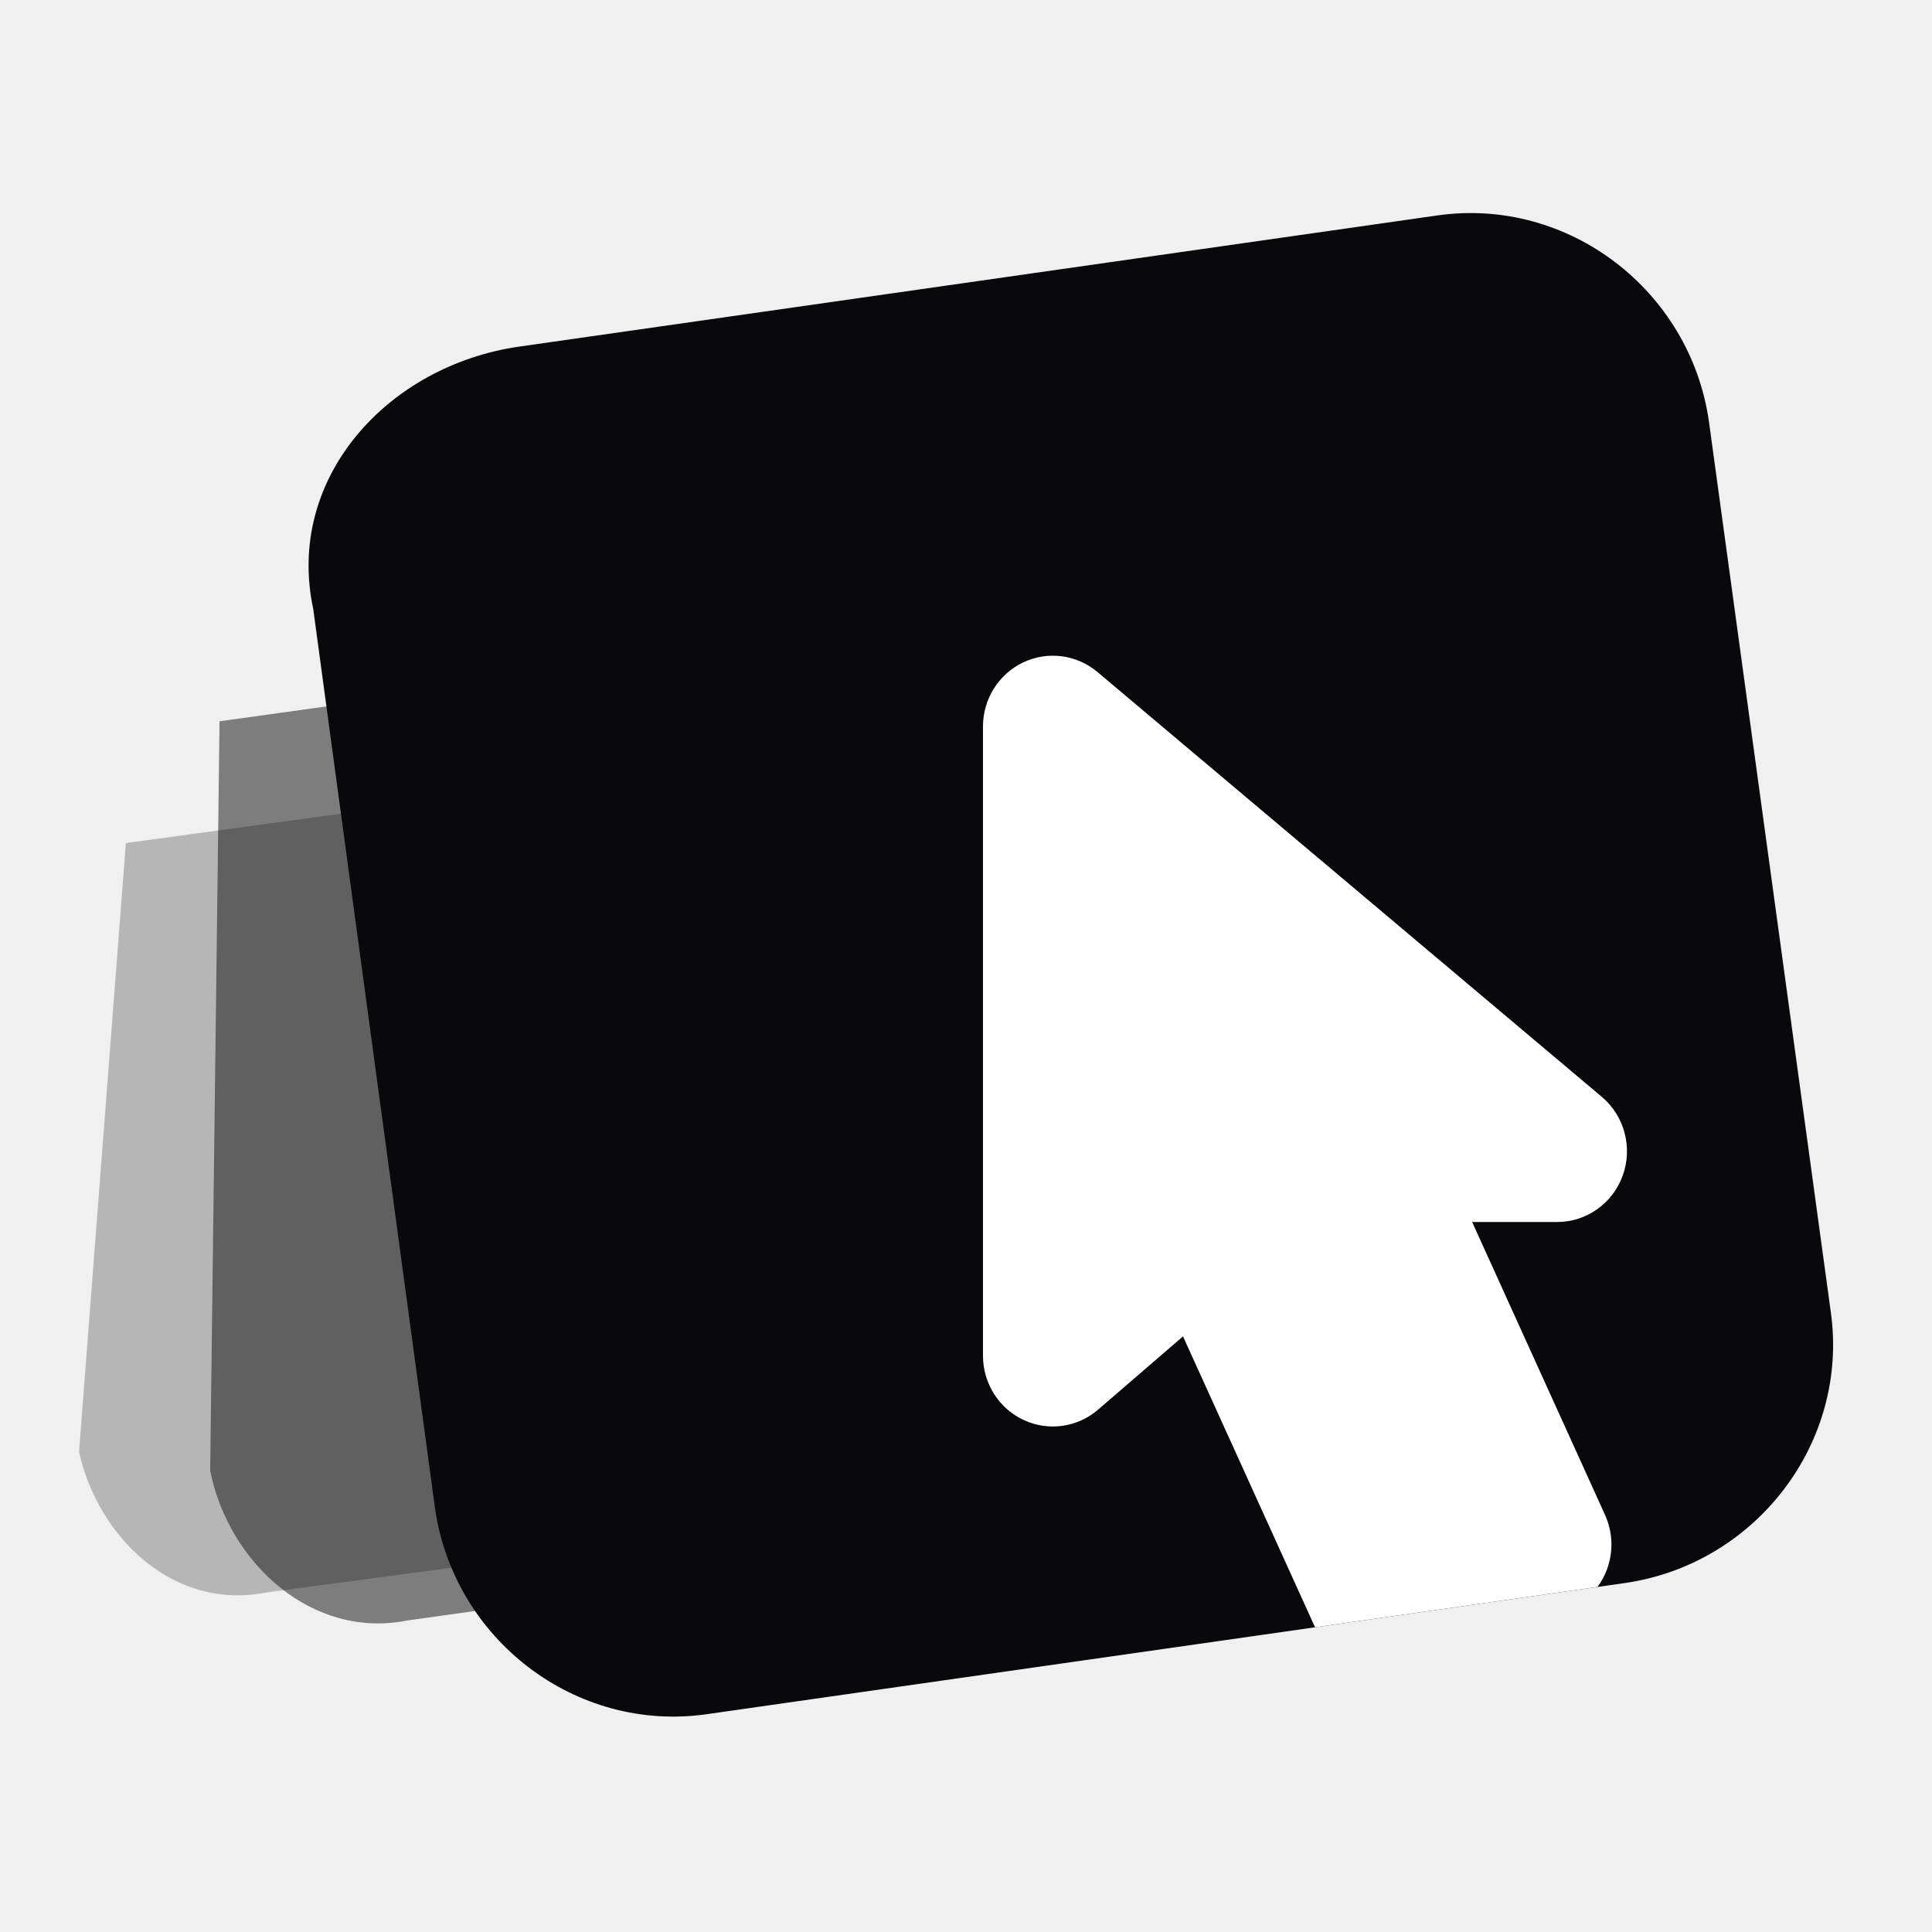
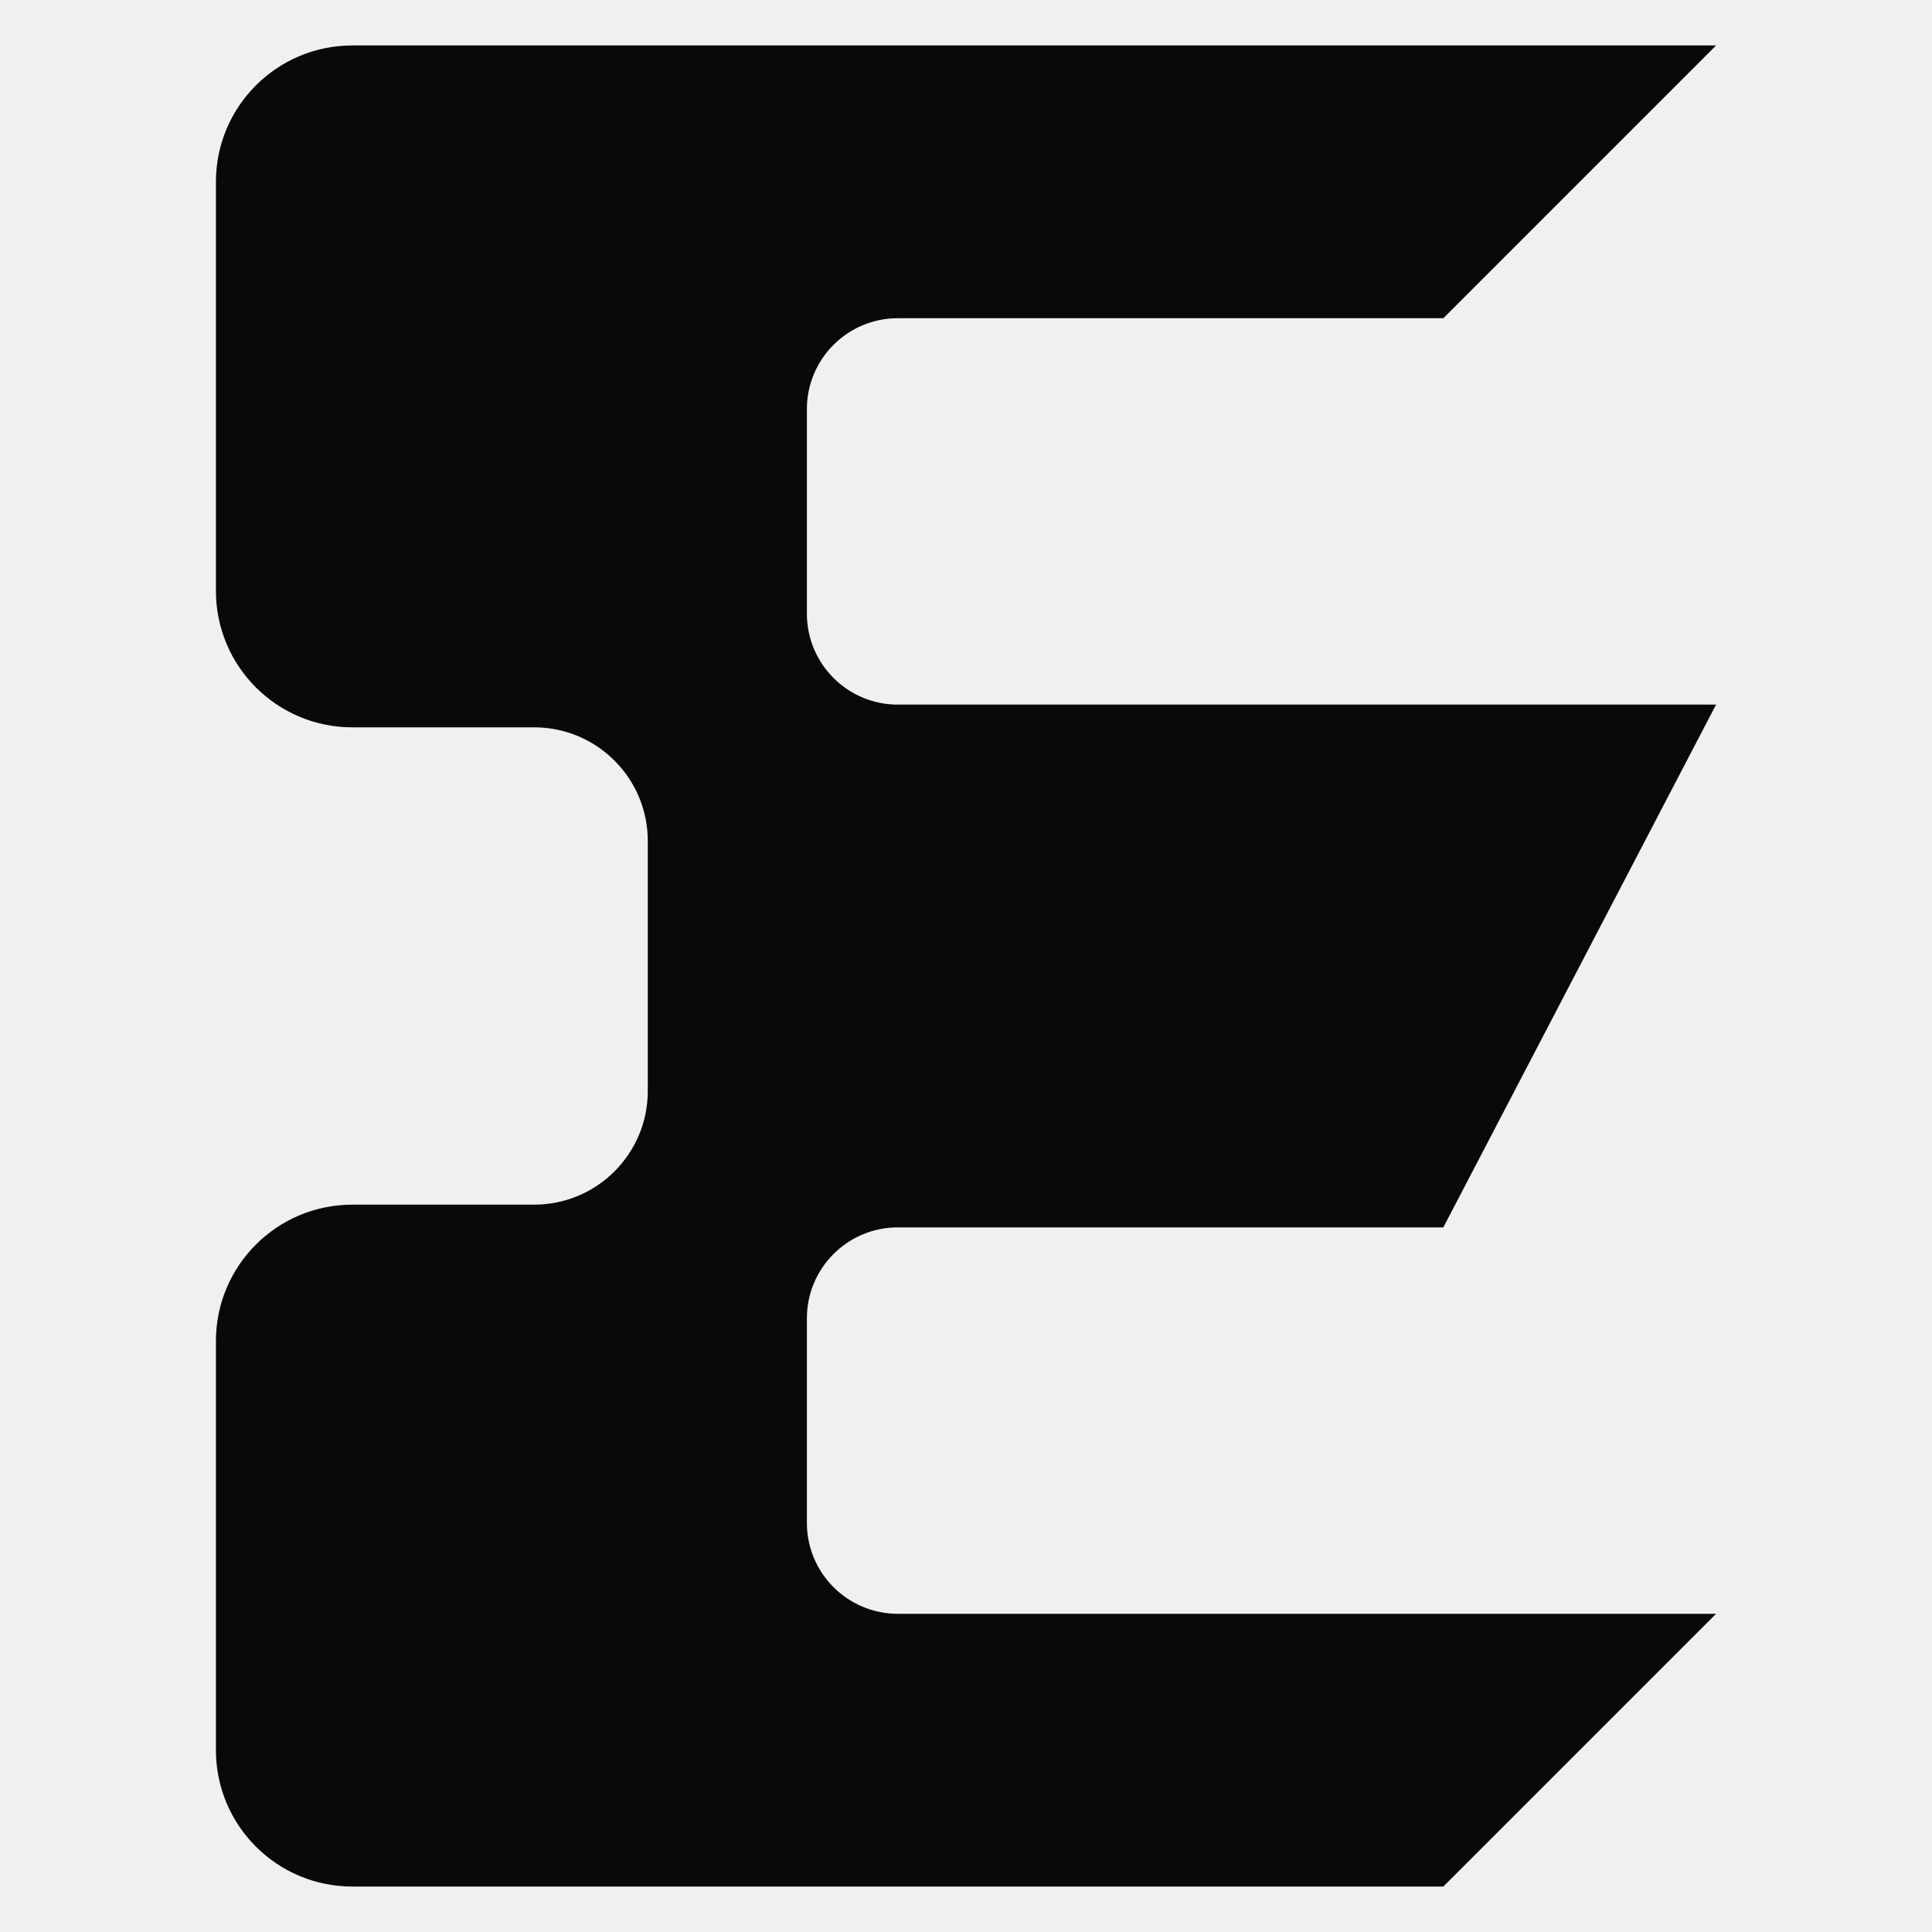
- <svg xmlns="http://www.w3.org/2000/svg" width="512" height="512" viewBox="46 32 440 440" fill="none">
-   <path opacity="0.25" d="M74.667 224L309.333 192C330.667 187.734 352 202.667 354.133 224L366.933 320C369.067 341.334 352 362.667 330.667 364.8L106.667 394.667C85.333 398.934 68.267 381.867 64 362.667L74.667 224Z" fill="#09090B" />
-   <path opacity="0.5" d="M96 196.267L341.333 162.133C362.667 157.867 384 174.933 388.267 196.267L405.333 324.267C409.6 345.6 390.4 366.933 366.933 369.067L138.667 401.067C117.333 405.333 98.133 388.267 93.867 366.933L96 196.267Z" fill="#09090B" />
-   <path d="M117.333 170.667C110.933 140.8 134.4 115.2 164.267 110.933L373.333 81.067C403.2 76.8 430.933 98.133 435.2 128L462.933 330.667C467.2 360.533 445.867 388.267 416 392.533L206.933 422.4C177.067 426.667 149.333 405.333 145.067 375.467L117.333 170.667Z" fill="#09090B" />
-   <path fill-rule="evenodd" clip-rule="evenodd" d="M295.94 185.05C291.197 181.055 284.594 180.208 279.013 182.863C273.435 185.521 269.867 191.205 269.867 197.453V340.759C269.867 347.041 273.476 352.745 279.099 355.384C284.725 358.021 291.355 357.109 296.078 353.04L315.421 336.351L345.493 402.604L409.819 393.414C410.716 392.201 411.448 390.854 411.982 389.408C413.469 385.383 413.305 380.911 411.533 377.006L381.268 310.303H400.628C407.326 310.303 413.311 306.053 415.588 299.667C417.864 293.28 415.942 286.129 410.791 281.789L295.94 185.05Z" fill="white" />
+ <svg xmlns="http://www.w3.org/2000/svg" viewBox="16 14 70 85" width="100" height="100" fill="none">
+   <path d="M 24 16 H 84 L 72 28 H 48 A 4 4 0 0 0 44 32 V 41 A 4 4 0 0 0 48 45 H 84 L 72 68 H 48 A 4 4 0 0 0 44 72 V 81 A 4 4 0 0 0 48 85 H 84 L 72 97 H 24 A 6 6 0 0 1 18 91 V 73 A 6 6 0 0 1 24 67 H 32 A 5 5 0 0 0 37 62 V 51 A 5 5 0 0 0 32 46 H 24 A 6 6 0 0 1 18 40 V 22 A 6 6 0 0 1 24 16 Z" fill="#09090b" />
</svg>
